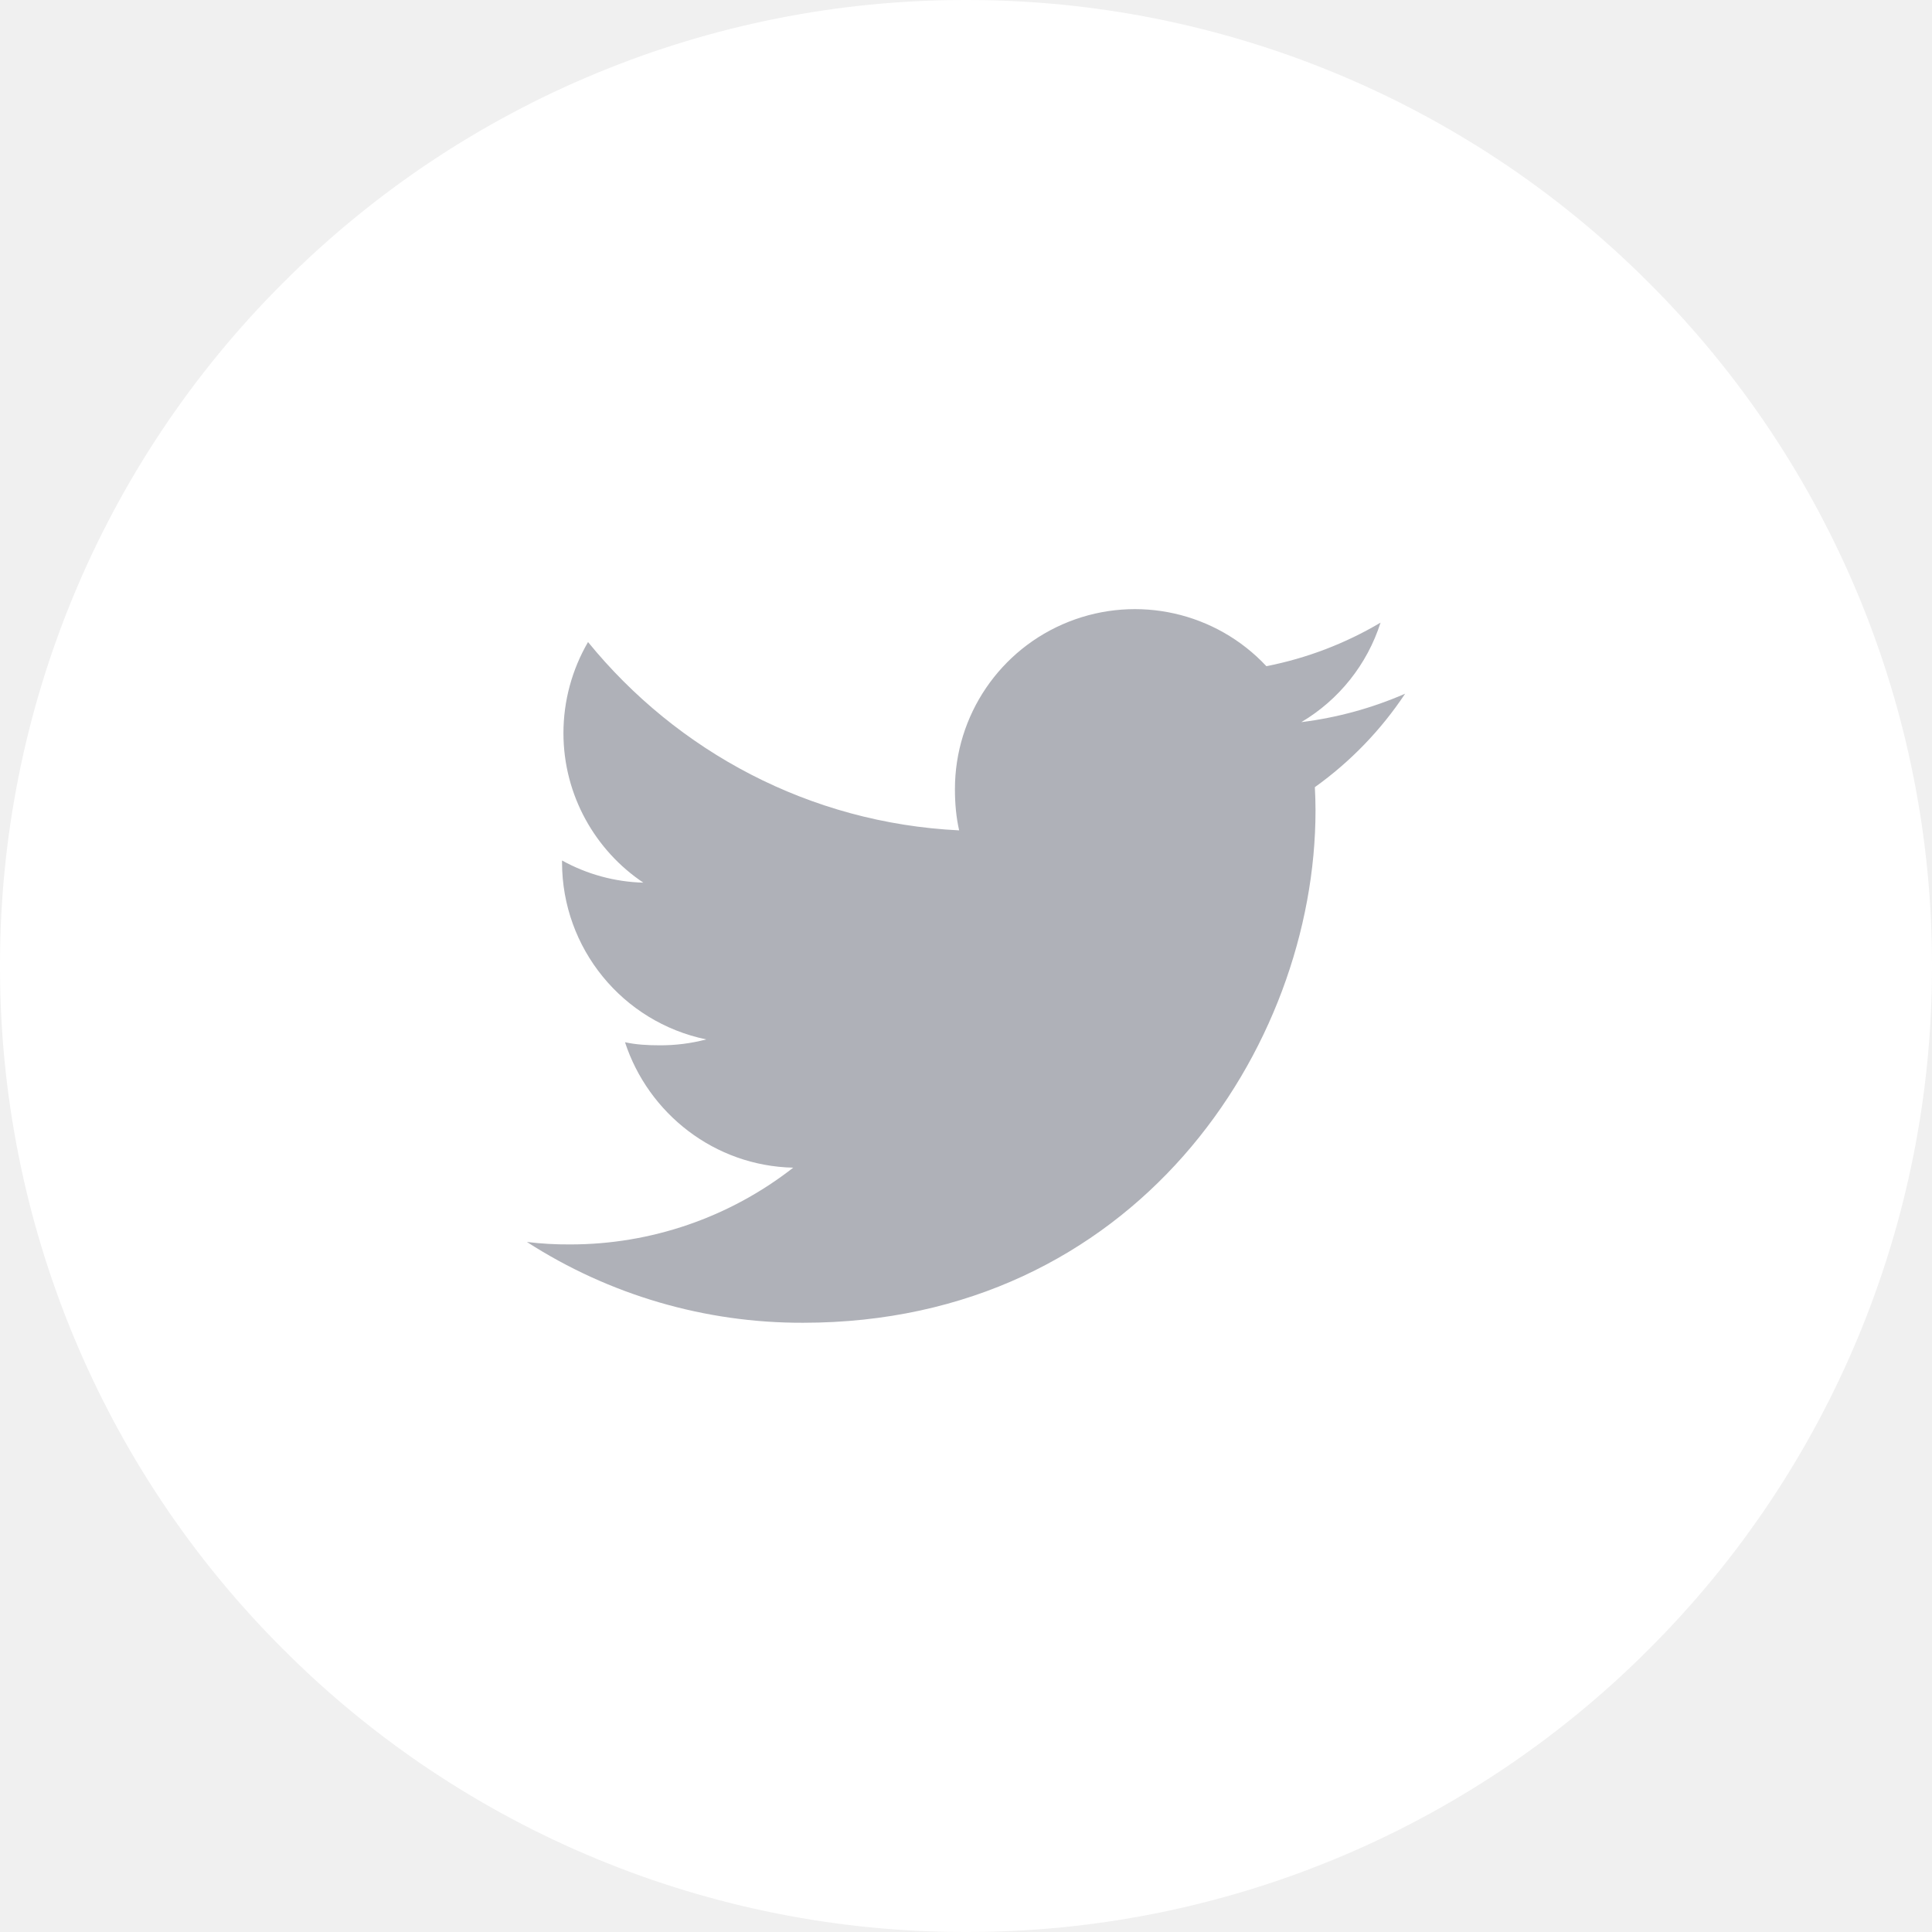
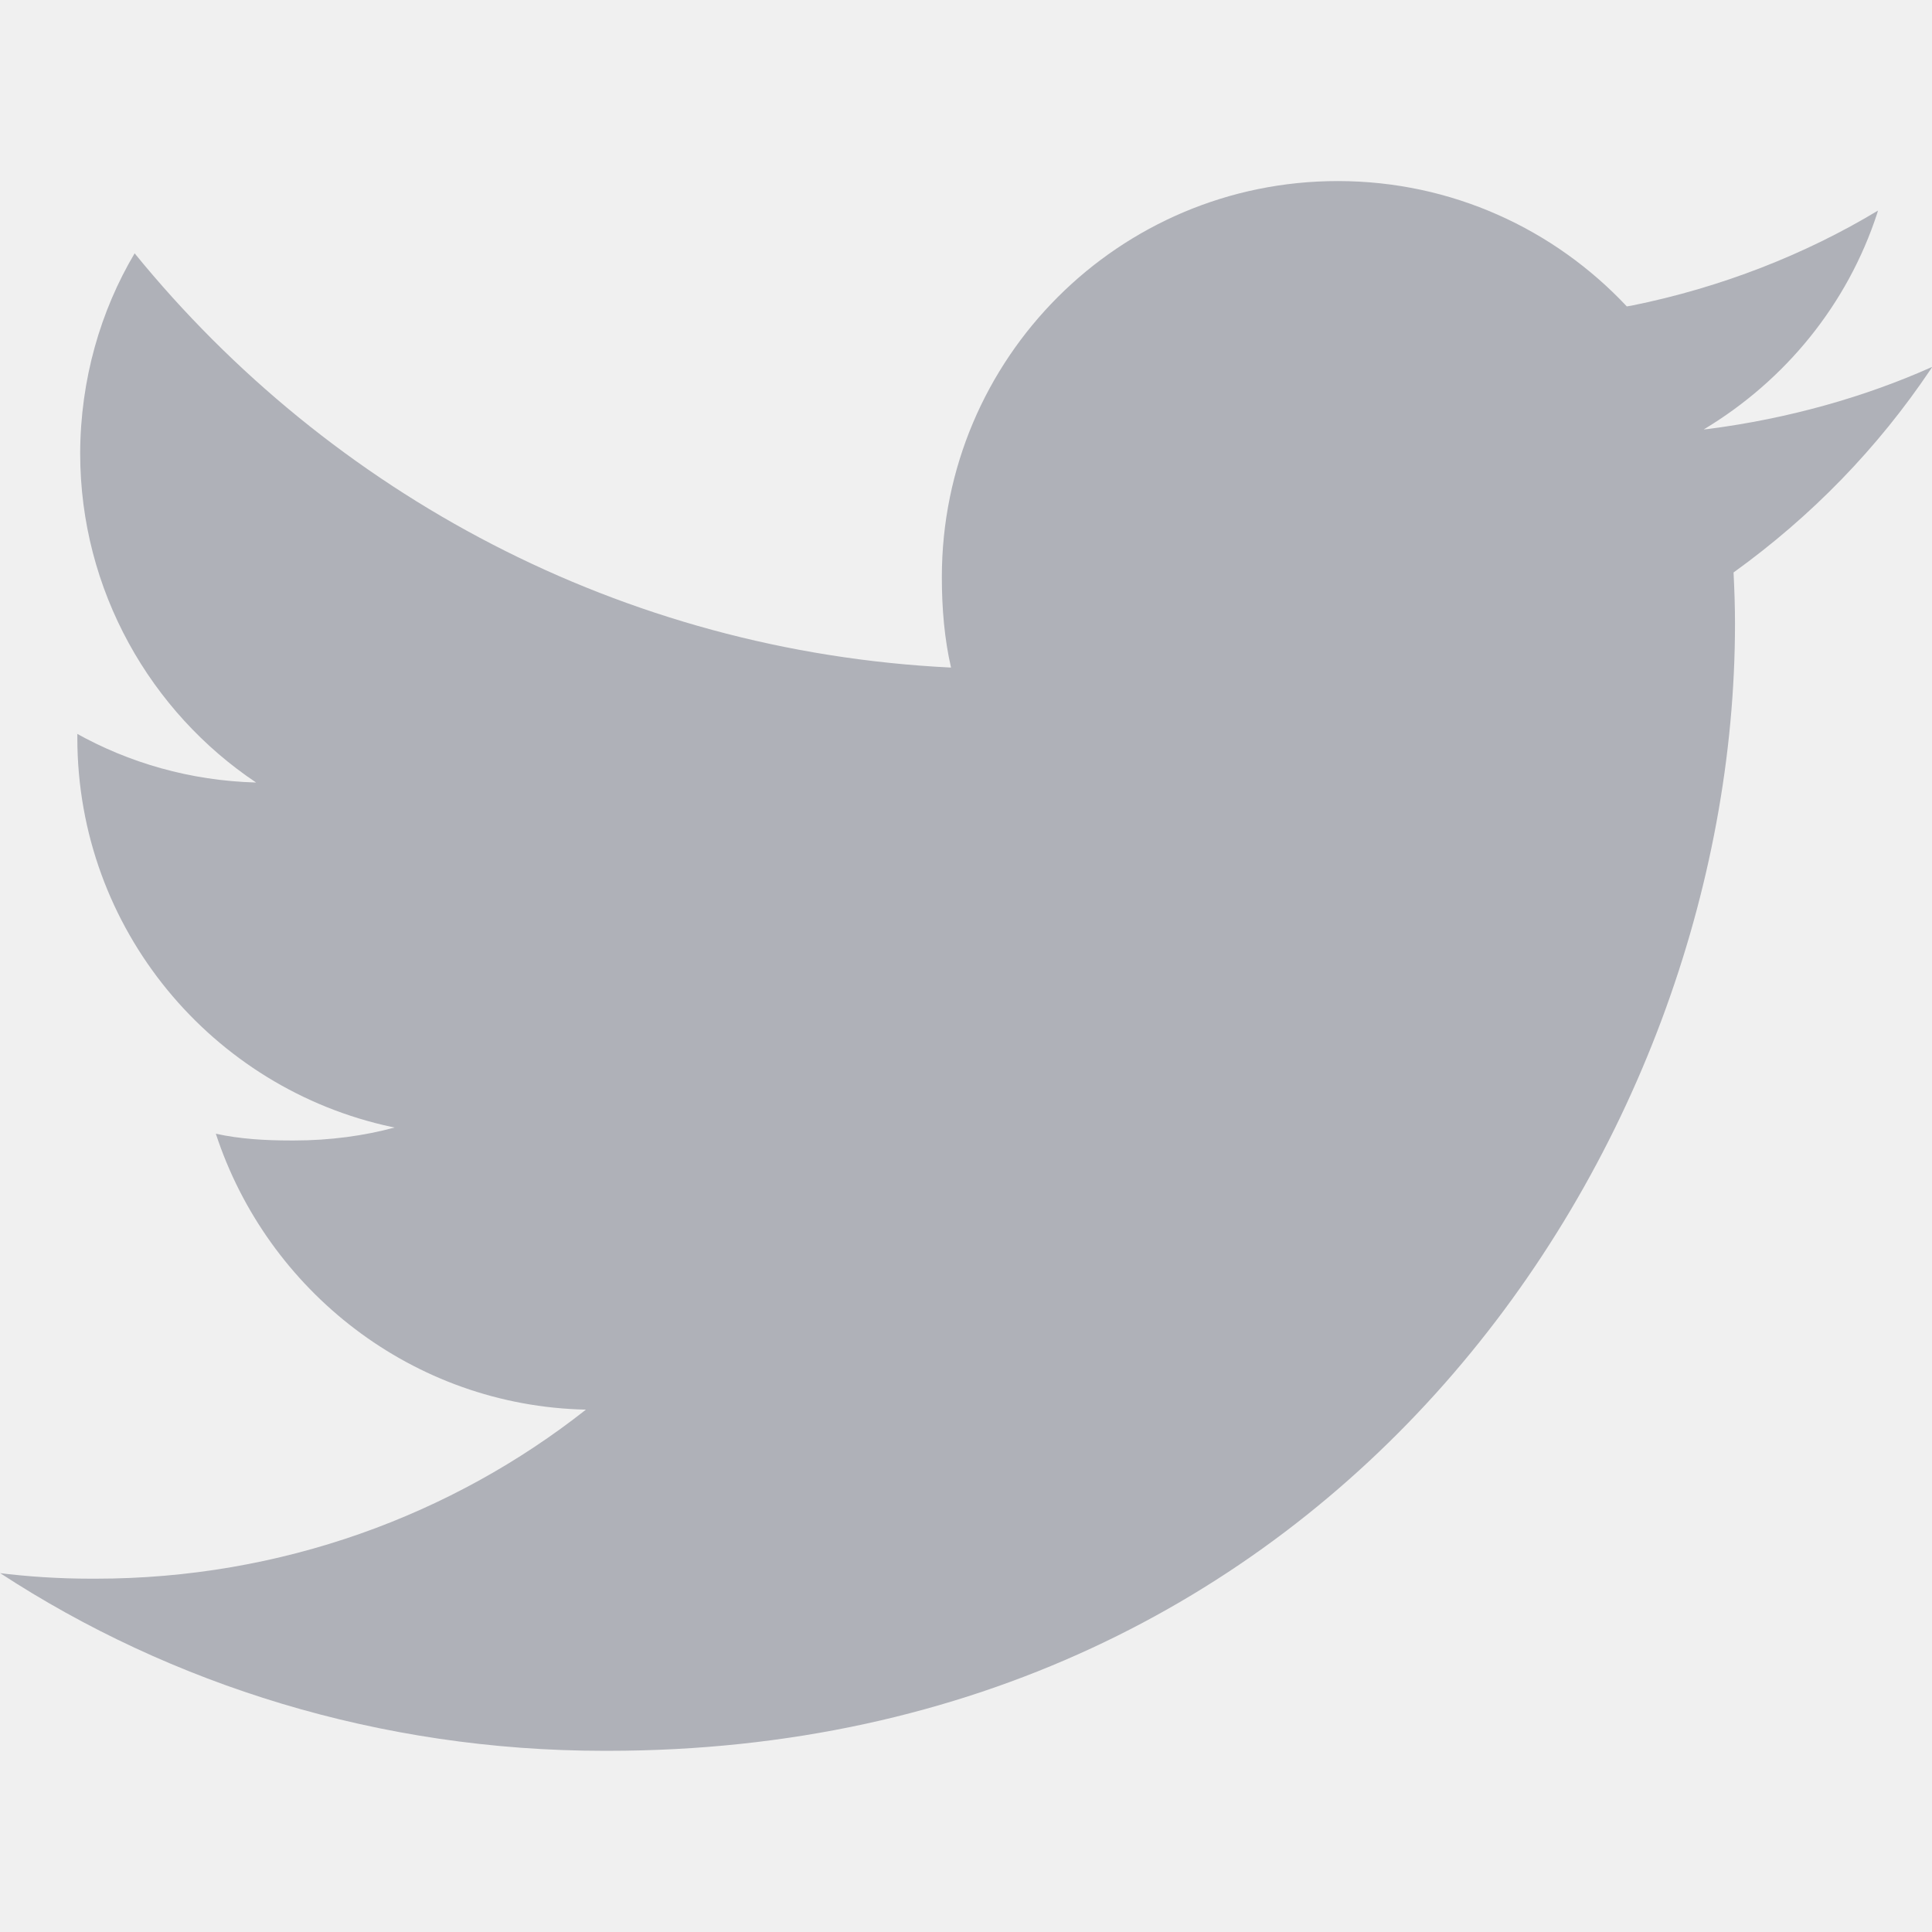
- <svg xmlns="http://www.w3.org/2000/svg" width="44" height="44" fill="none">
-   <path d="M44 22a21.931 21.931 0 01-6.444 15.556A21.931 21.931 0 0122 44a21.931 21.931 0 01-15.556-6.444A21.931 21.931 0 010 22 21.931 21.931 0 016.444 6.444 21.931 21.931 0 0122 0a21.931 21.931 0 0115.556 6.444A21.931 21.931 0 0144 22z" fill="#fff" />
-   <g clip-path="url(#clip0_1_484)">
-     <path d="M32 15.799a8.551 8.551 0 01-2.363.647 4.077 4.077 0 001.804-2.266 8.193 8.193 0 01-2.6.992 4.099 4.099 0 00-7.093 2.804c0 .325.028.638.096.935-3.409-.166-6.425-1.8-8.452-4.289a4.128 4.128 0 00-.56 2.073c0 1.42.73 2.679 1.82 3.407a4.048 4.048 0 01-1.852-.505v.045a4.119 4.119 0 003.285 4.03 4.09 4.09 0 01-1.075.134c-.262 0-.527-.015-.776-.07.531 1.624 2.039 2.818 3.831 2.857a8.239 8.239 0 01-5.084 1.748 7.69 7.69 0 01-.981-.056 11.544 11.544 0 006.29 1.84c7.545 0 11.67-6.25 11.67-11.668 0-.18-.006-.356-.015-.53A8.18 8.18 0 0032 15.8z" fill="#AFB1B8" />
-   </g>
-   <defs>
-     <clipPath id="clip0_1_484">
-       <path fill="#fff" transform="translate(12 12)" d="M0 0h20v20H0z" />
-     </clipPath>
-   </defs>
+ <svg xmlns="http://www.w3.org/2000/svg" version="1.1" width="32" height="32" viewBox="0 0 32 32">
+   <path fill="#afb1b8" d="M32 6.078c-1.1 0.493-2.376 0.857-3.713 1.028l-0.068 0.007c1.36-0.817 2.382-2.078 2.873-3.579l0.013-0.046c-1.197 0.722-2.591 1.273-4.076 1.573l-0.084 0.014c-1.2-1.279-2.9-2.076-4.787-2.076-3.622 0-6.558 2.936-6.558 6.558 0 0.001 0 0.003 0 0.004v-0c0 0.52 0.043 1.021 0.152 1.496-5.454-0.266-10.28-2.88-13.522-6.861-0.564 0.949-0.899 2.092-0.902 3.313v0.001c0 2.272 1.171 4.286 2.914 5.451-1.091-0.030-2.107-0.325-2.994-0.823l0.033 0.017v0.072c0.003 3.165 2.236 5.807 5.213 6.44l0.043 0.008c-0.499 0.136-1.071 0.215-1.662 0.215-0.020 0-0.041-0-0.061-0l0.003 0c-0.419 0-0.843-0.024-1.242-0.112 0.85 2.598 3.261 4.509 6.13 4.57-2.215 1.746-5.045 2.8-8.122 2.8-0.004 0-0.008 0-0.013 0h0.001c-0.018 0-0.040 0-0.062 0-0.531 0-1.055-0.034-1.569-0.099l0.061 0.006c2.826 1.846 6.287 2.944 10.004 2.944 0.021 0 0.042-0 0.063-0h-0.003c12.072 0 18.672-10 18.672-18.669 0-0.288-0.010-0.57-0.024-0.848 1.299-0.936 2.39-2.064 3.258-3.355l0.030-0.047z" />
</svg>
